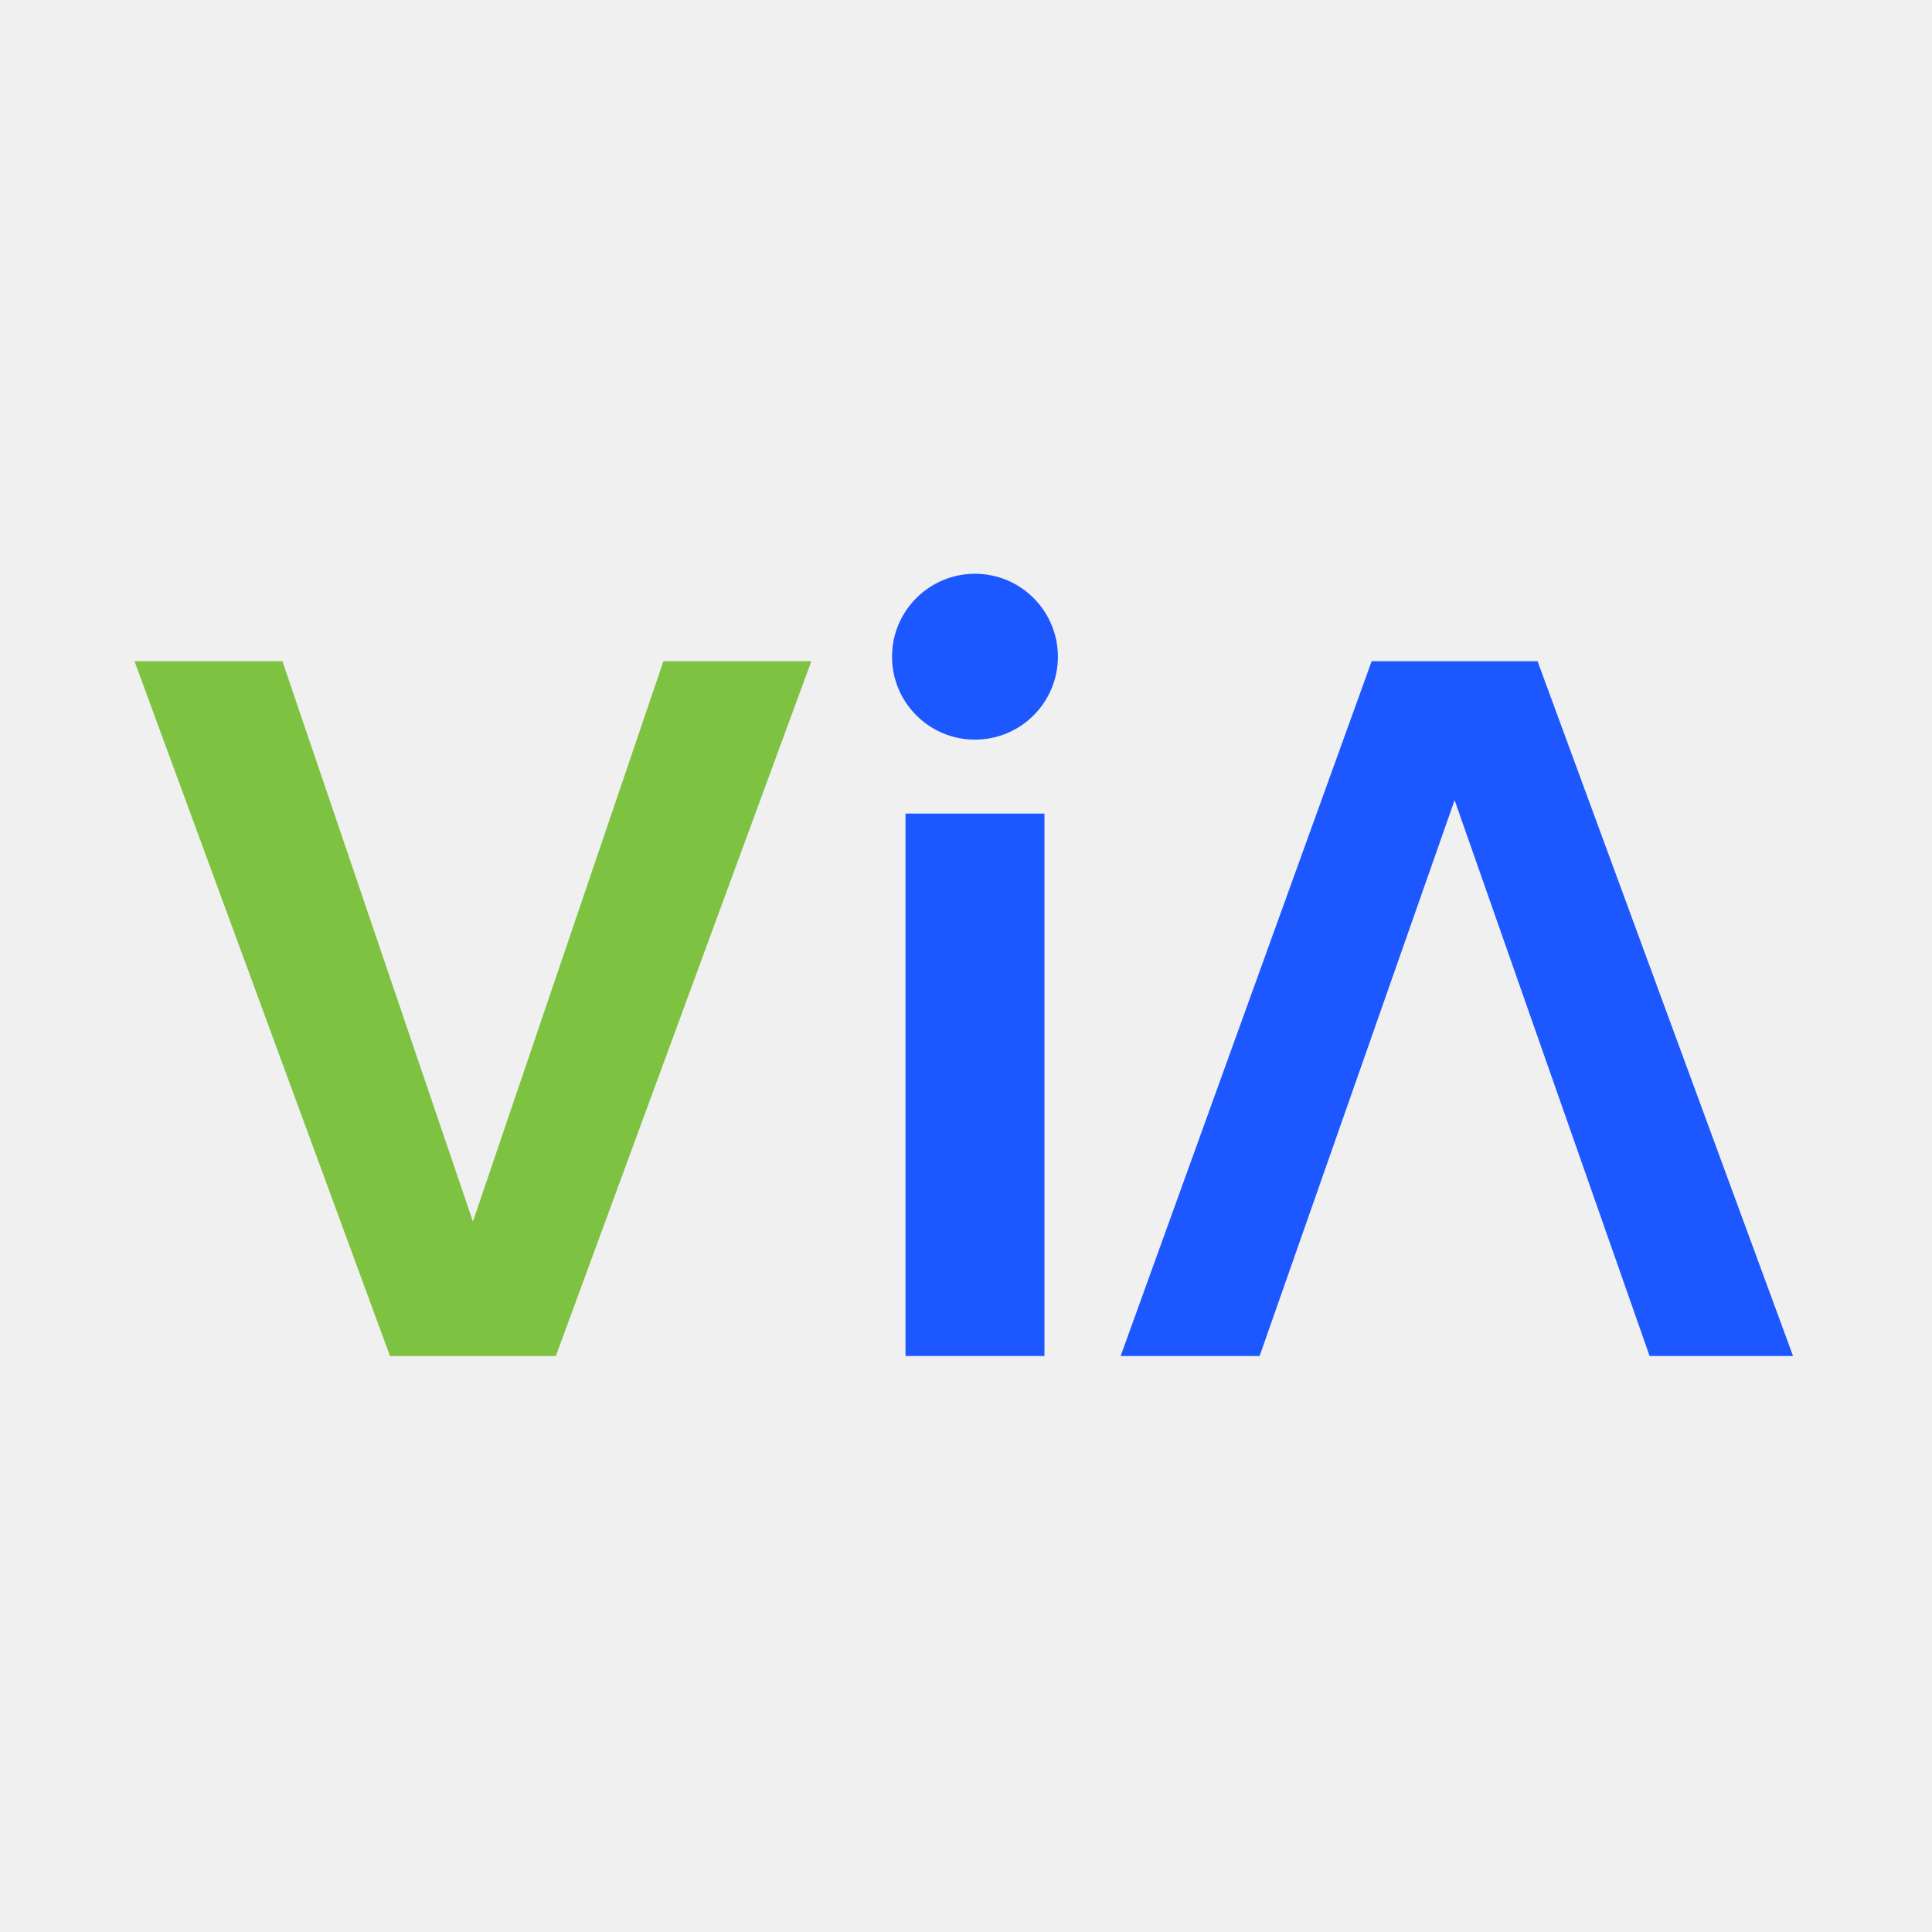
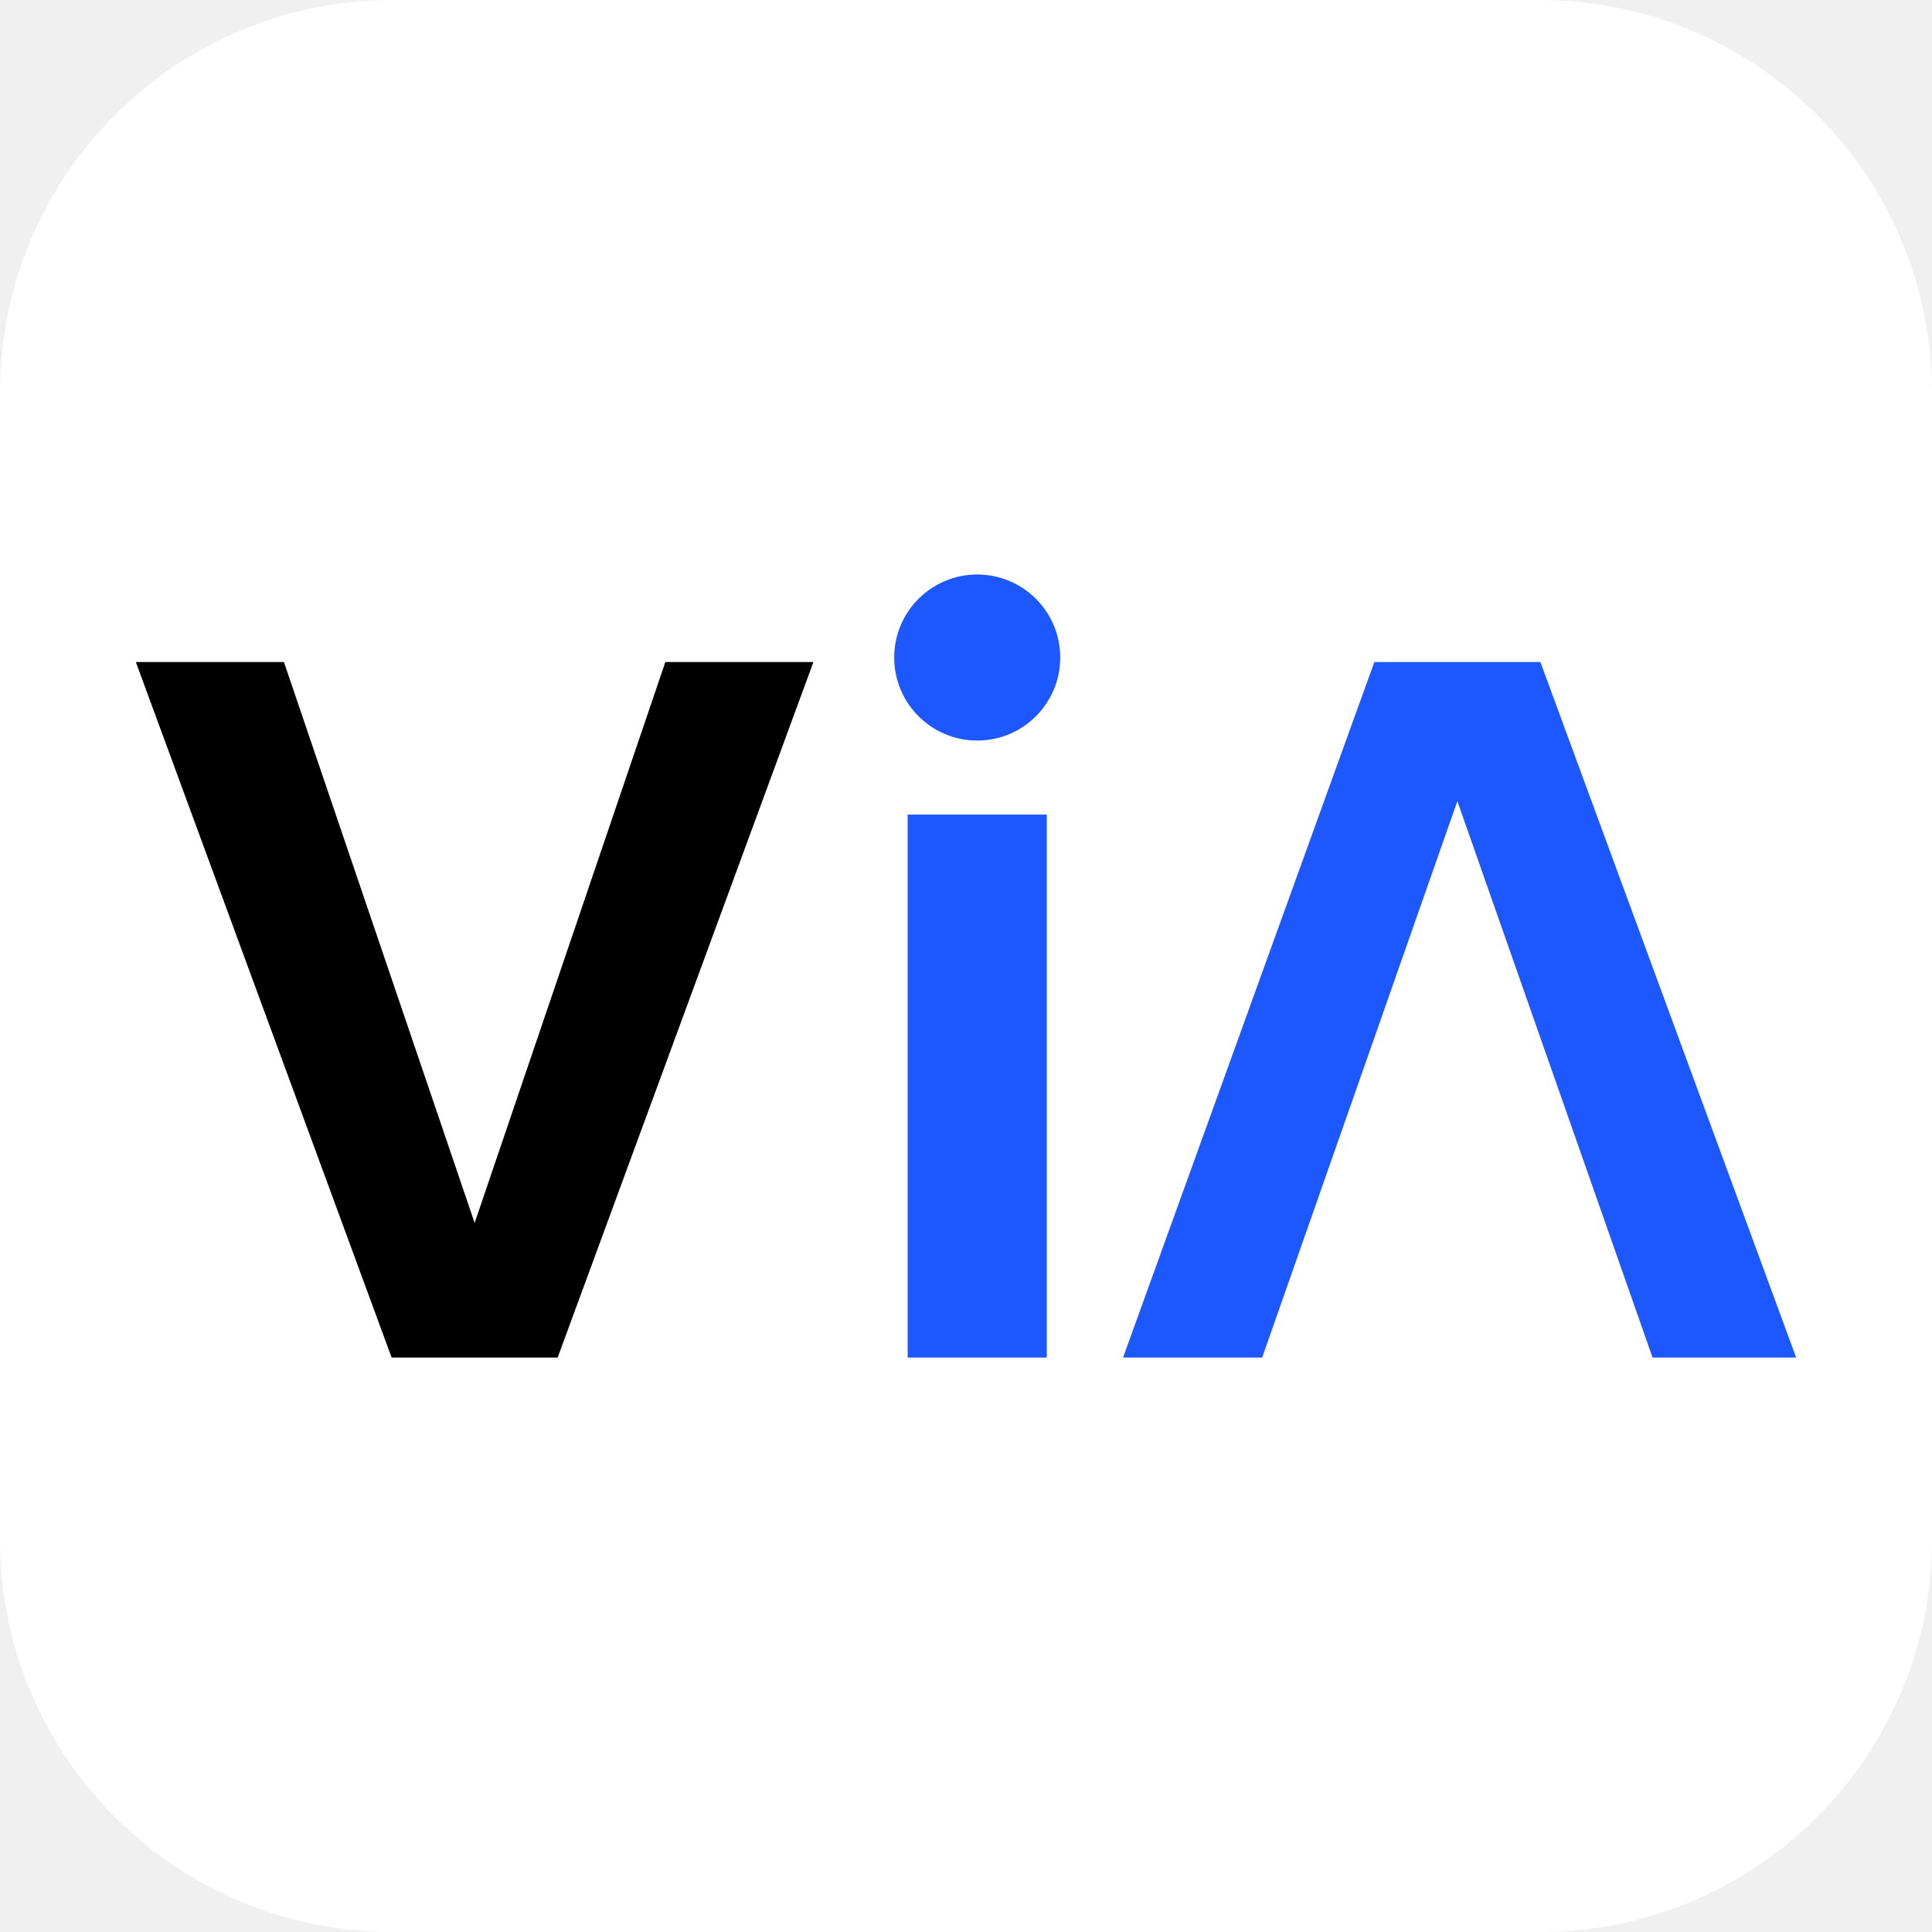
- <svg xmlns="http://www.w3.org/2000/svg" viewBox="0 0 431 431">
-   <g transform="translate(30 125.5)">
-     <polygon fill="#7EC241" points="0,22 33,22 75.5,147 118,22 151,22 94,177 57,177" />
+ <svg xmlns="http://www.w3.org/2000/svg" viewBox="0 0 512 512">
+   <rect width="512" height="512" rx="104" fill="#FFFFFF" />
+   <g transform="translate(36 149.28) scale(1.18919)">
+     <polygon fill="#000000" points="0,22 33,22 75.5,147 118,22 151,22 94,177 57,177" />
    <g fill="#1C57FF">
      <circle cx="187.5" cy="21" r="18.5" />
      <rect x="172" y="56" width="31" height="121" />
      <polygon points="276,22 313,22 370,177 338,177 294.5,53 251,177 220,177" />
    </g>
  </g>
</svg>
